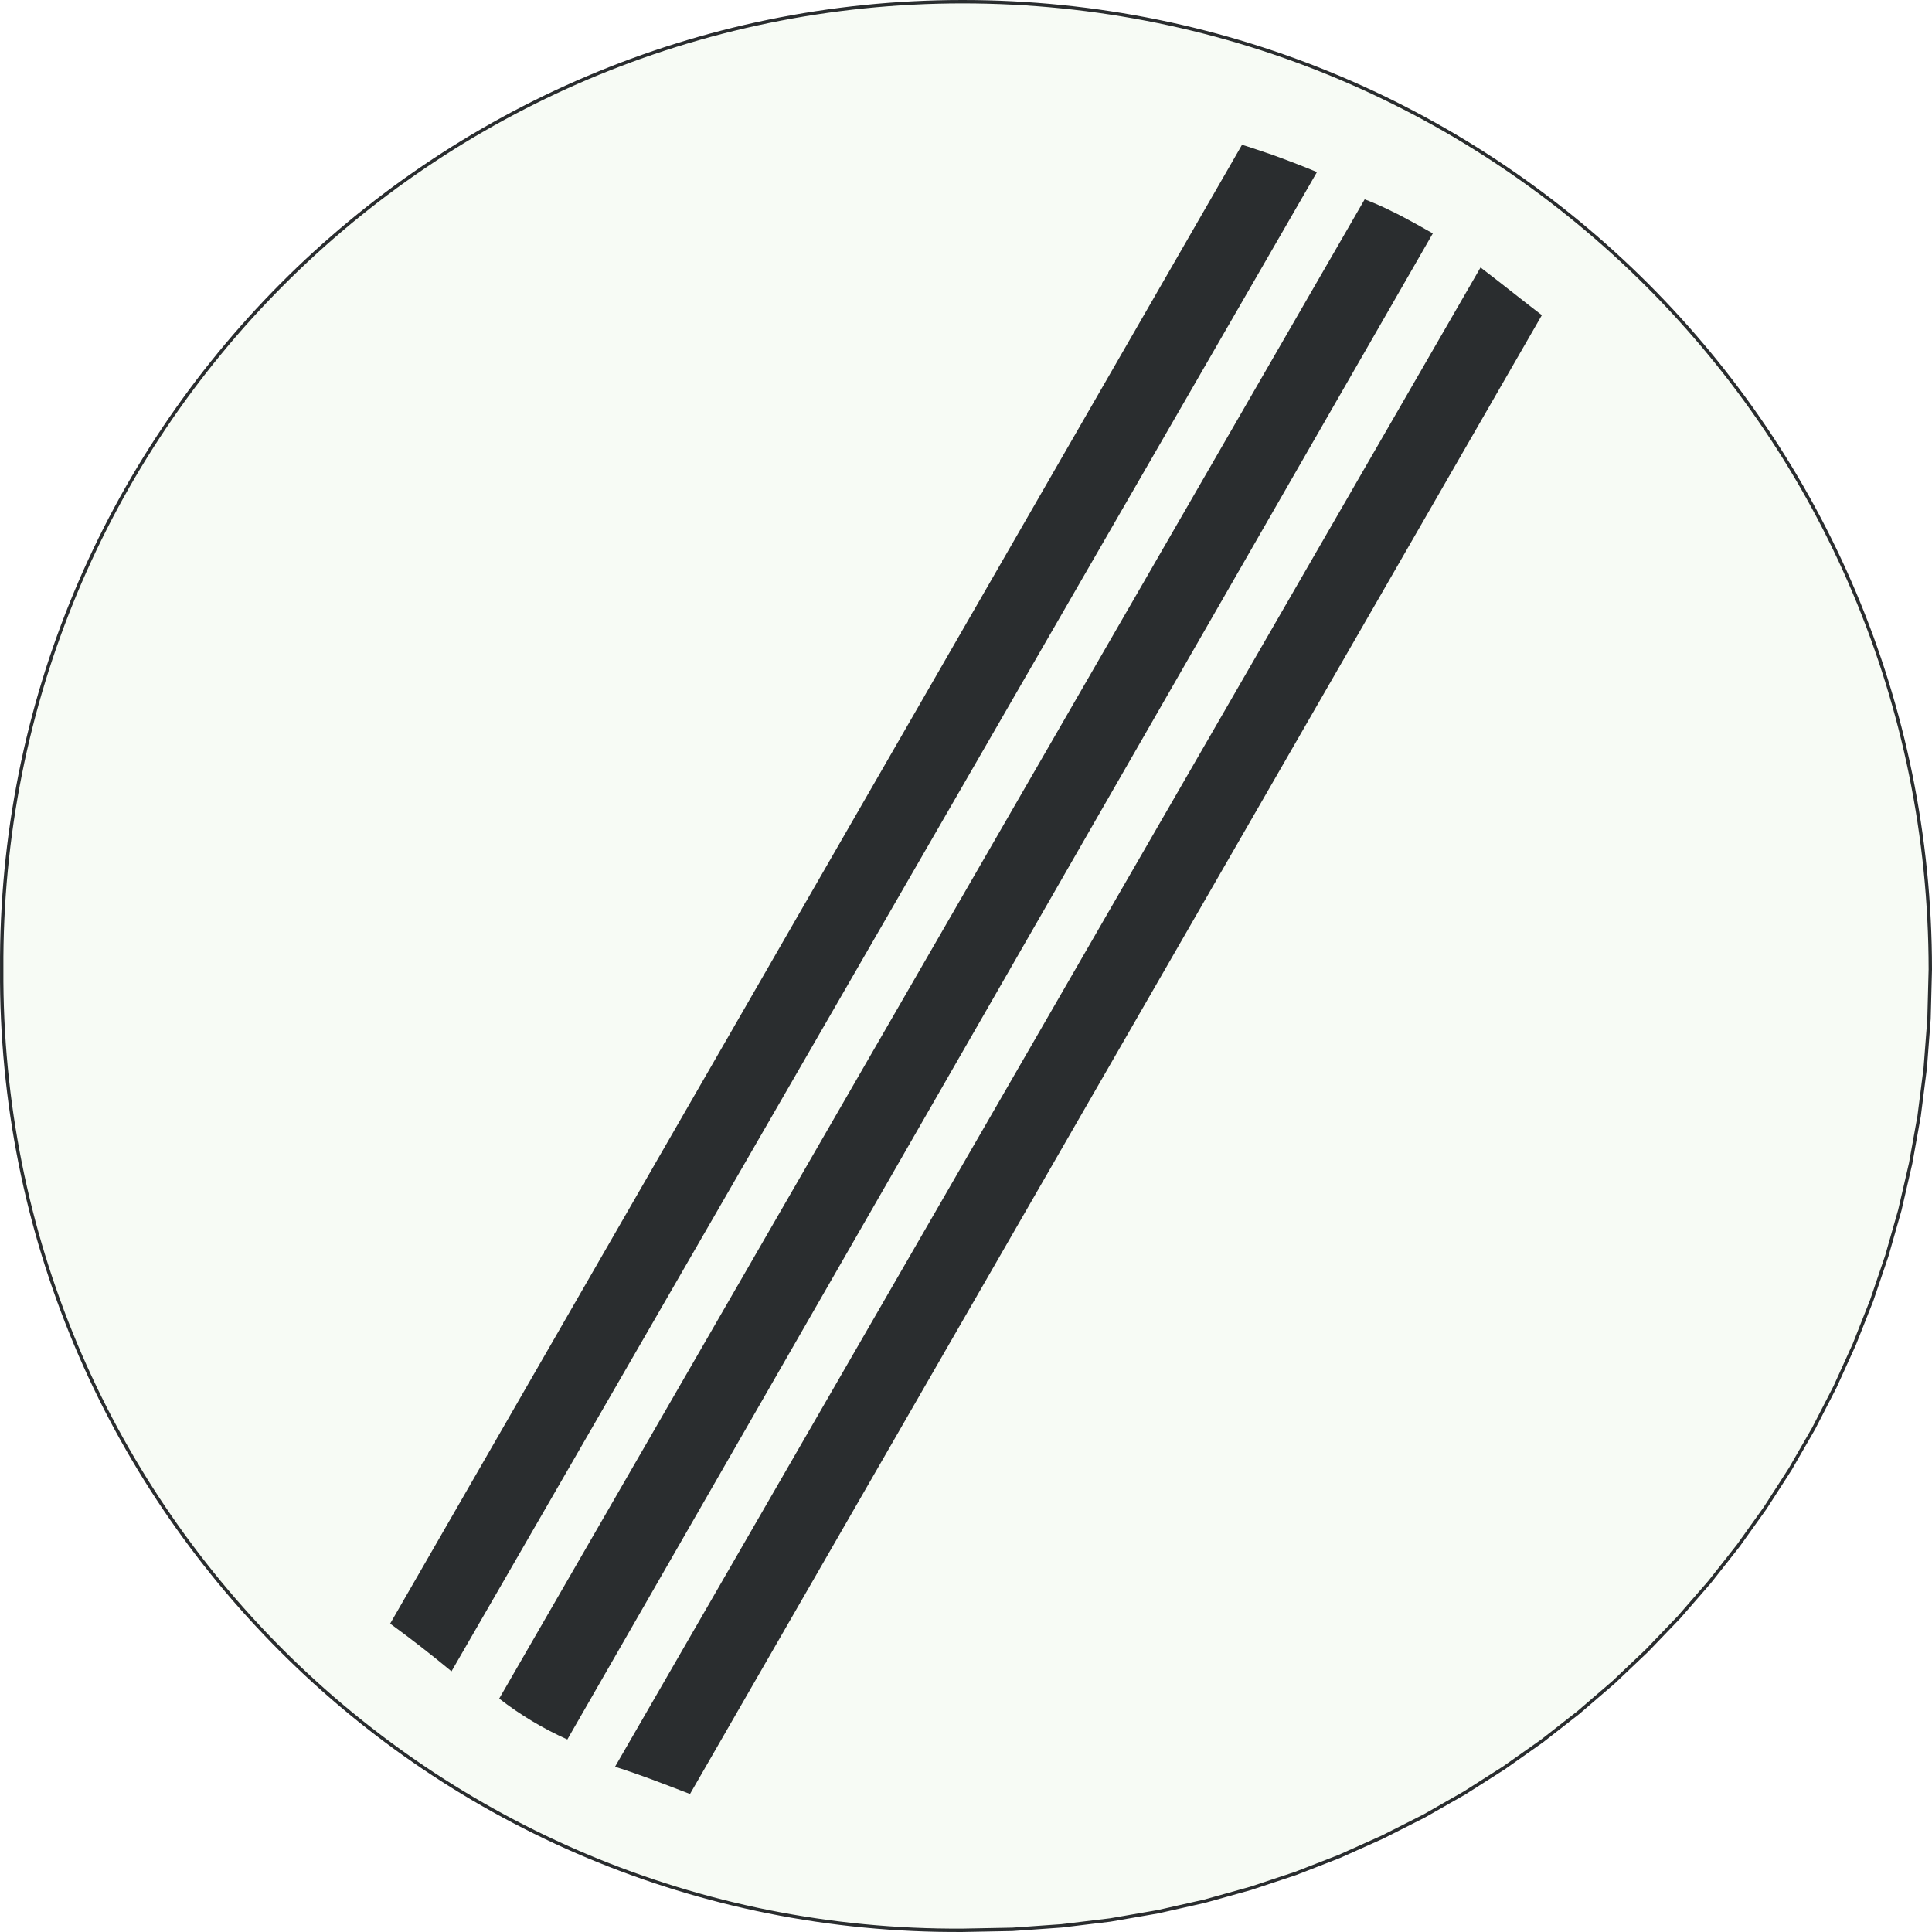
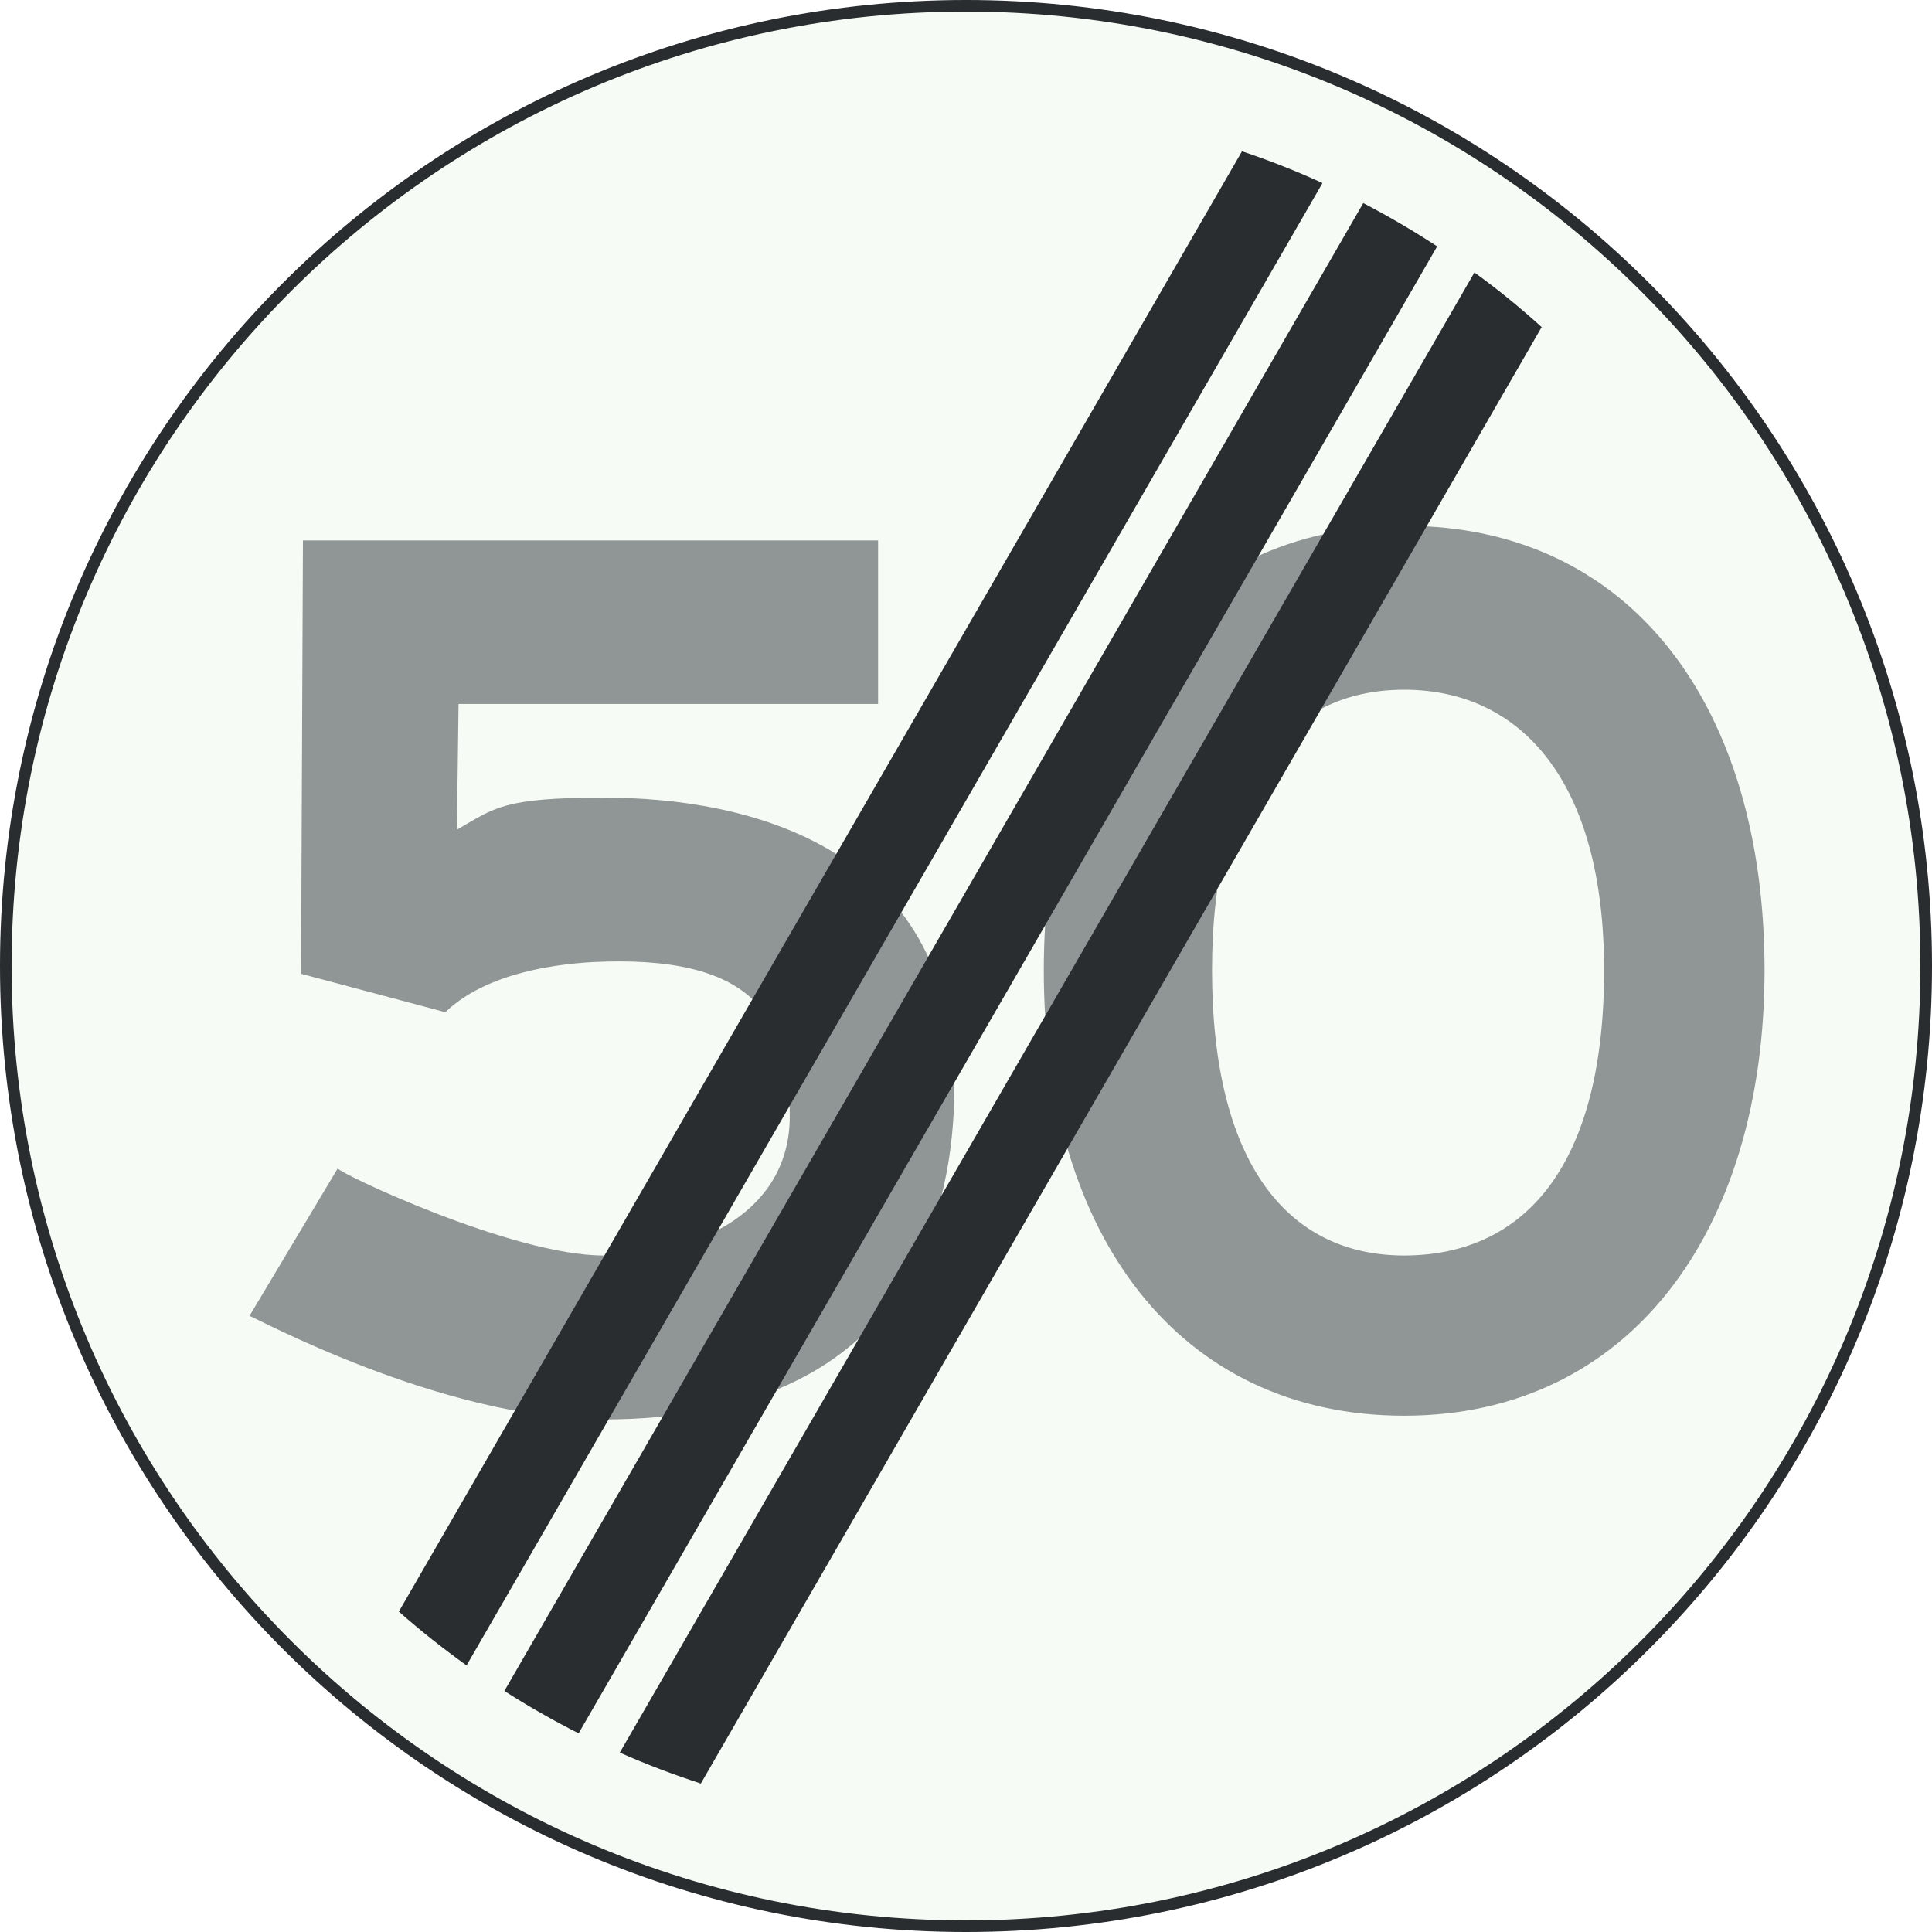
- <svg xmlns="http://www.w3.org/2000/svg" viewBox="0 0 600 600">
-   <g style="font-style:normal;font-variant:normal;font-weight:400;font-stretch:normal;letter-spacing:normal;word-spacing:normal;text-anchor:start;fill:none;stroke:#2a2d2f;stroke-width:1.152;stroke-linecap:butt;stroke-linejoin:miter;stroke-miterlimit:10.433;stroke-dasharray:none;stroke-dashoffset:0;stroke-opacity:1">
-     <path stroke="none" d="m295.25 256.75 7.32.14 7.21.51 7.12.86 7 1.21 6.87 1.55 6.74 1.88 6.6 2.19 6.45 2.51 6.29 2.82 6.13 3.1 5.94 3.39 5.76 3.67 5.57 3.93 5.36 4.19 5.15 4.43 4.93 4.68 4.7 4.9 4.46 5.13 4.21 5.34 3.96 5.54 3.69 5.73 3.41 5.92 3.14 6.1 2.84 6.26 2.54 6.42 2.23 6.57 1.91 6.71 1.58 6.84 1.25 6.96.9 7.07.55 7.18.19 7.27c-.02 78.52-63.48 141.98-142 142-78.03-.02-141.48-63.48-141-142-.48-78.03 62.97-141.48 141-141z" style="fill:#f7fbf5;fill-rule:nonzero;stroke:#f7fbf5;stroke-width:0" transform="matrix(2.11641 0 0 -2.11641 -325.925 1142.857)" />
-     <path d="m295.25 256.75 7.32.14 7.21.51 7.12.86 7 1.21 6.87 1.55 6.74 1.88 6.6 2.19 6.45 2.51 6.29 2.82 6.13 3.1 5.94 3.39 5.76 3.67 5.57 3.93 5.36 4.19 5.15 4.43 4.93 4.68 4.7 4.9 4.46 5.13 4.21 5.34 3.96 5.54 3.69 5.73 3.41 5.92 3.14 6.1 2.84 6.26 2.54 6.42 2.23 6.57 1.91 6.71 1.58 6.84 1.25 6.96.9 7.07.55 7.18.19 7.27c-.02 78.52-63.48 141.98-142 142-78.03-.02-141.48-63.48-141-142-.48-78.03 62.97-141.48 141-141z" style="stroke:#2a2d2f;stroke-width:.496;stroke-miterlimit:10.433;stroke-dasharray:none;stroke-opacity:1" transform="matrix(2.11641 0 0 -2.11641 -325.925 1142.857)" />
-     <path stroke="none" d="m255.25 276.75-1.41.54-1.4.54-1.38.52-1.38.52-1.37.5-1.36.48-1.35.46-1.35.44 127 220c2.96-2.25 5.85-4.59 9-7zm92 238-1.3.53-1.31.52-1.32.51-1.36.51-1.37.5-.71.24-.7.24-.72.24-.73.24-.73.24-.75.23-125-217c3.03-2.2 6.09-4.59 9-7zm17-9-1.14.64-1.17.66-1.2.65-.61.33-.62.33-.63.32-.64.31-.64.32-.65.3-.66.3-.67.29-.68.28-.69.27-127-220a49 49 0 0 1 10-6z" style="fill:#2a2d2f;fill-rule:nonzero;stroke-width:0" transform="matrix(2.11641 0 0 -2.11641 -325.925 1142.857)" />
+ <svg xmlns="http://www.w3.org/2000/svg" id="Nederlands_verkeersbord_A2" width="300" height="300" viewBox="0 0 100 100" version="1.1">
+   <circle id="witte cirkel met zwarte rand" cx="50" cy="50" r="49.7" fill="#f7fbf5" stroke="#2a2d2f" stroke-width="0.6" />
+   <g id="grijs nummer 50">
+     <path id="nummer 5" style="fill:#8f9695;stroke:none" d="M 23.649,42.947 C 25.625,41.806 26.039,41.286 31.27,41.286 C 38.468,41.286 49.88,43.653 49.38,57.162 C 49.186,62.692 47.079,73.471 31.228,73.471 C 22.812,73.471 13.042,68.091 12.912,68.114 L 17.481,60.475 C 17.537,60.714 26.525,64.984 31.228,64.984 C 36.309,64.984 40.878,62.595 40.878,57.79 C 40.878,53.009 39.413,49.565 31.378,49.771 C 29.947,49.804 25.494,50.032 23.051,52.391 L 15.583,50.402 L 15.68,27.972 L 45.45,27.972 L 45.45,36.437 L 23.735,36.437 L 23.649,42.947" />
+     <path id="nummer 0" style="fill:#8f9695;stroke:none" d="M 72.68,27.213 C 84.534,27.213 91.332,36.688 91.332,50.216 C 91.332,63.735 84.339,73.277 72.68,73.277 C 61.029,73.277 54.027,63.93 54.027,50.216 C 54.027,36.688 61.029,27.213 72.68,27.213 z M 72.68,64.984 C 78.747,64.984 83.028,60.561 83.028,50.216 C 83.028,40.46 78.747,35.7 72.68,35.7 C 66.61,35.7 62.735,40.46 62.735,50.216 C 62.735,60.161 66.61,64.984 72.68,64.984" />
+   </g>
+   <g id="zwarte schuine strepen">
+     <path id="schuine_streep_1" style="fill:#2a2d2f;stroke:none" d="M 68.444,9.49 L 24.16,86.184 L 24.171,86.218 C 22.943,85.336 21.761,84.404 20.63,83.403 L 20.664,83.38 L 64.275,7.849 L 64.275,7.826 C 65.698,8.305 67.088,8.847 68.436,9.468 L 68.444,9.49" />
+     <path id="schuine_streep_2" style="fill:#2a2d2f;stroke:none" d="M 74.395,12.739 L 29.969,89.684 L 29.947,89.717 C 28.621,89.044 27.34,88.315 26.103,87.522 L 26.114,87.511 L 70.562,10.511 L 70.584,10.522 C 71.888,11.206 73.158,11.946 74.384,12.75 L 74.395,12.739" />
+     <path id="schuine_streep_3" style="fill:#2a2d2f;stroke:none" d="M 79.801,16.923 L 36.264,92.335 L 36.298,92.324 C 34.863,91.856 33.454,91.325 32.084,90.716 L 32.073,90.727 L 76.326,14.086 L 76.338,14.119 C 77.555,14.998 78.706,15.944 79.812,16.945 L 79.801,16.923" />
  </g>
</svg>
